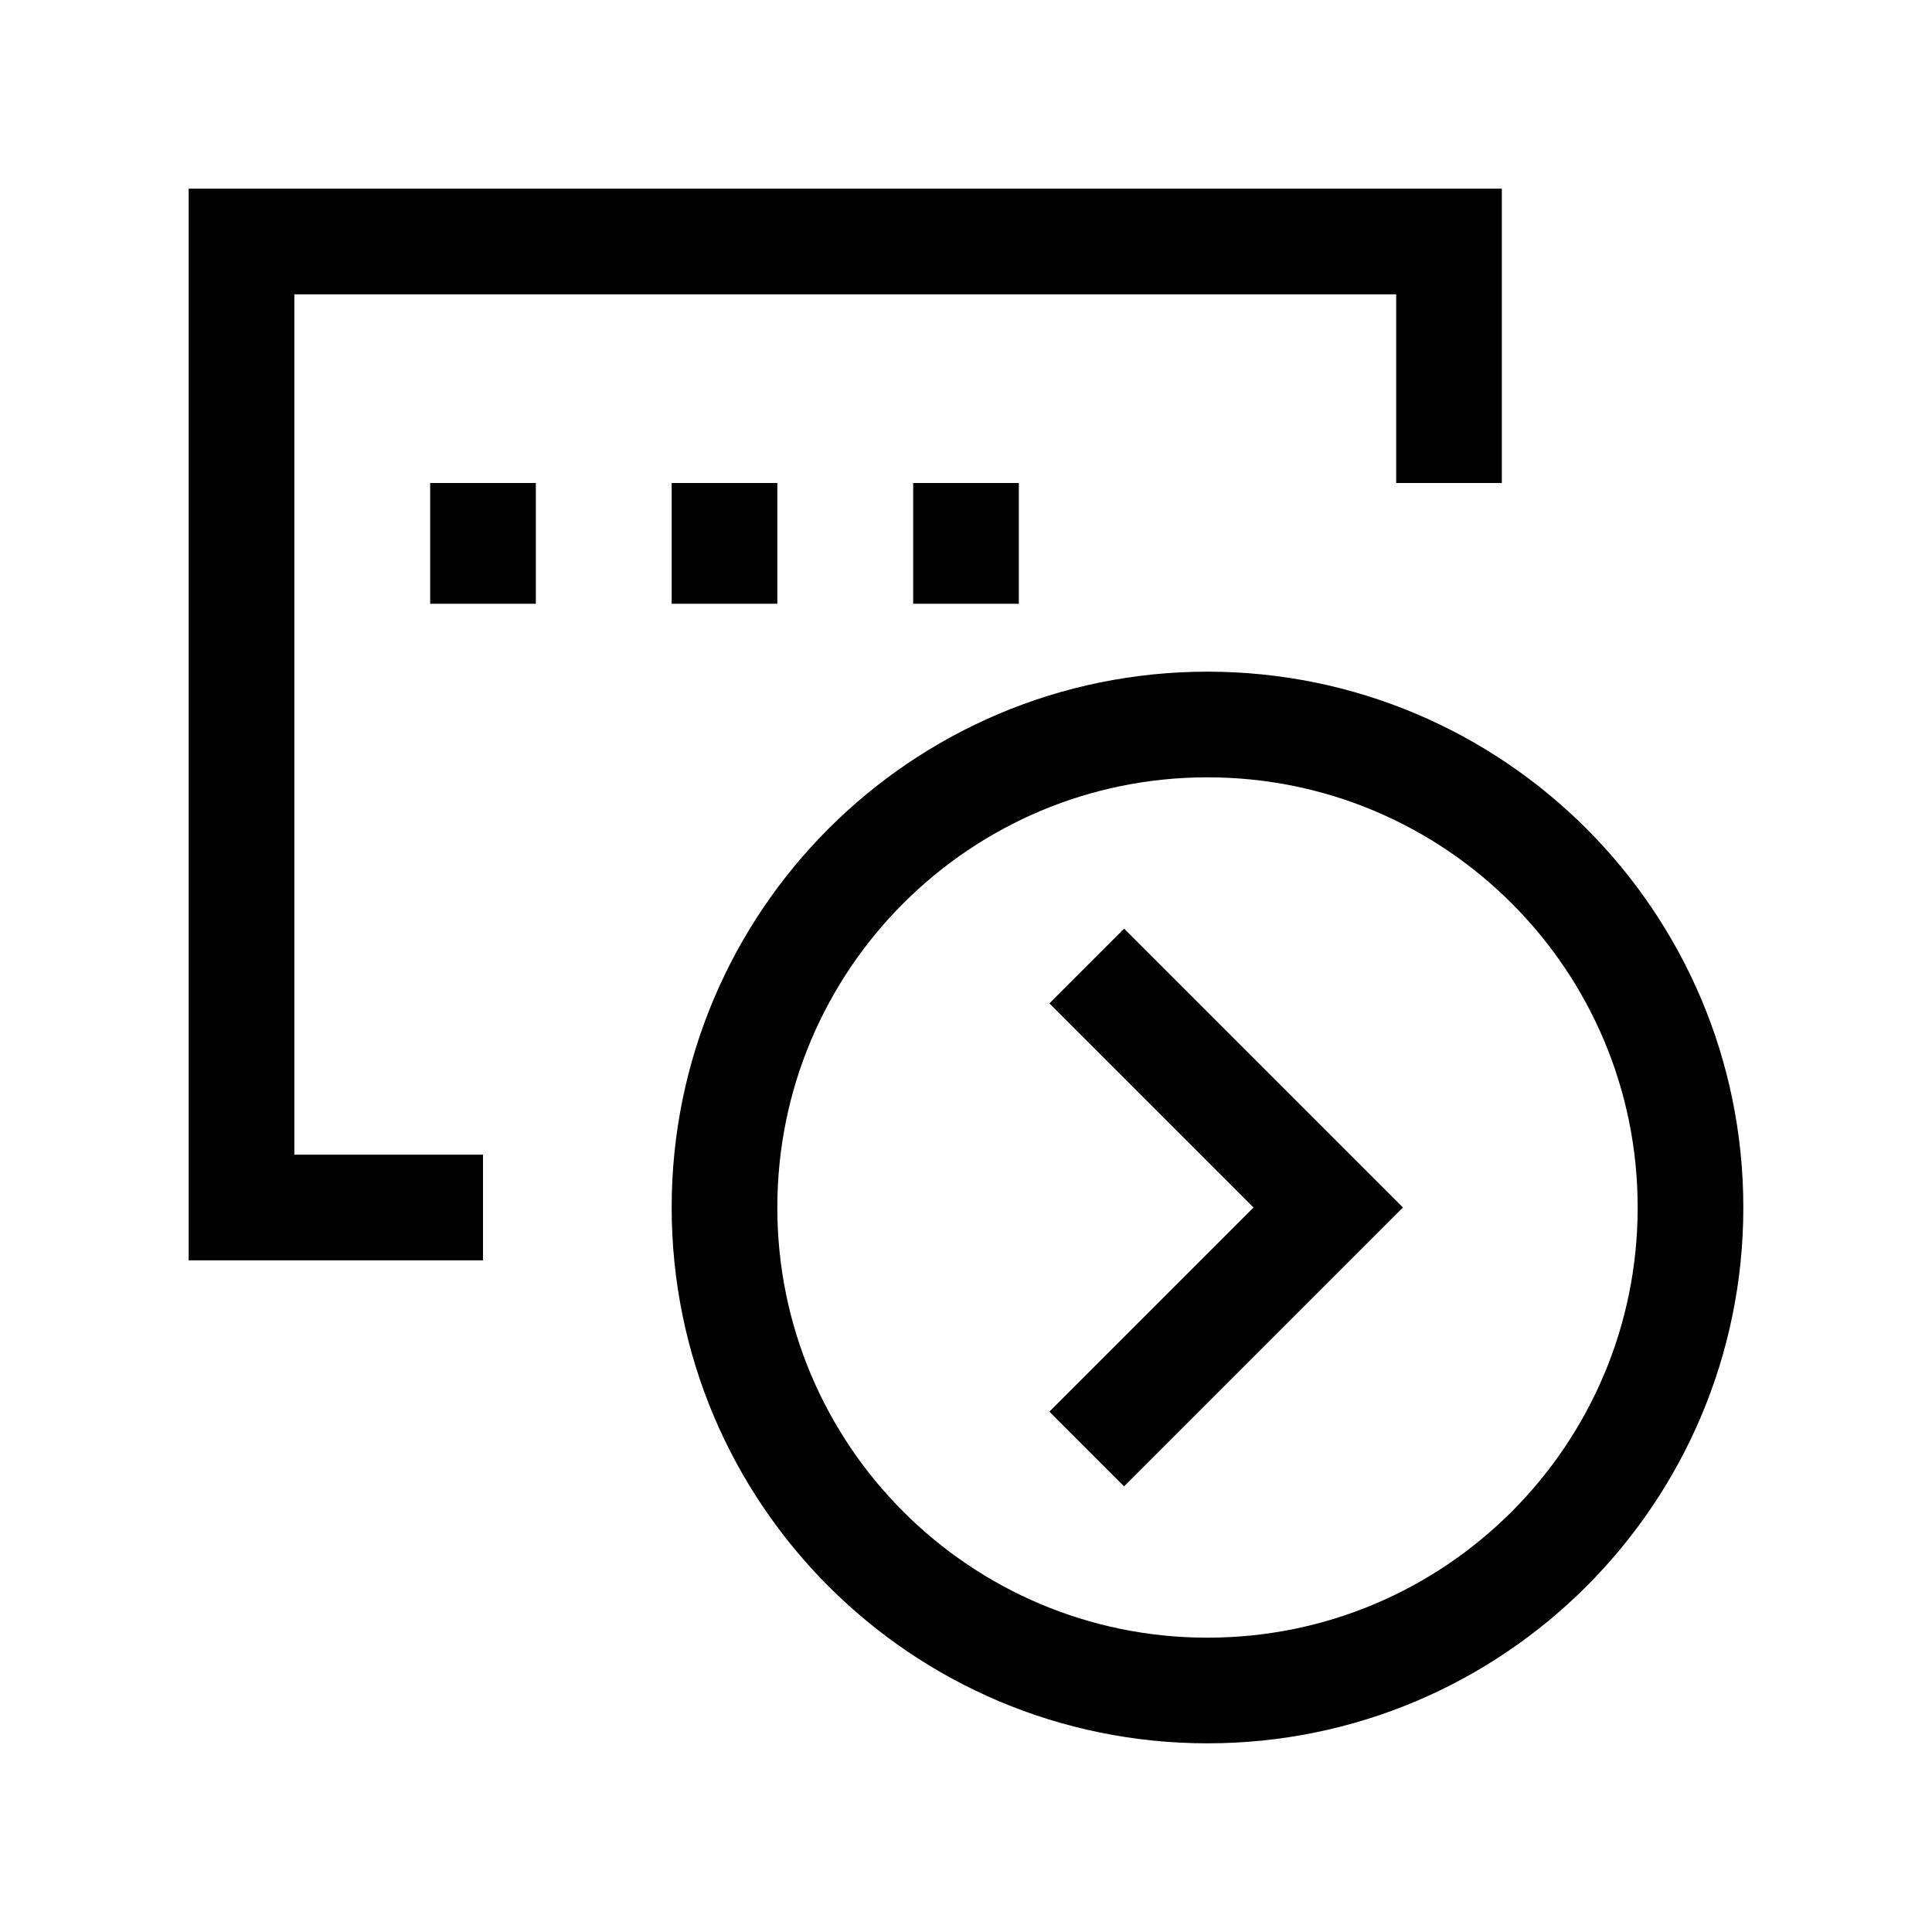
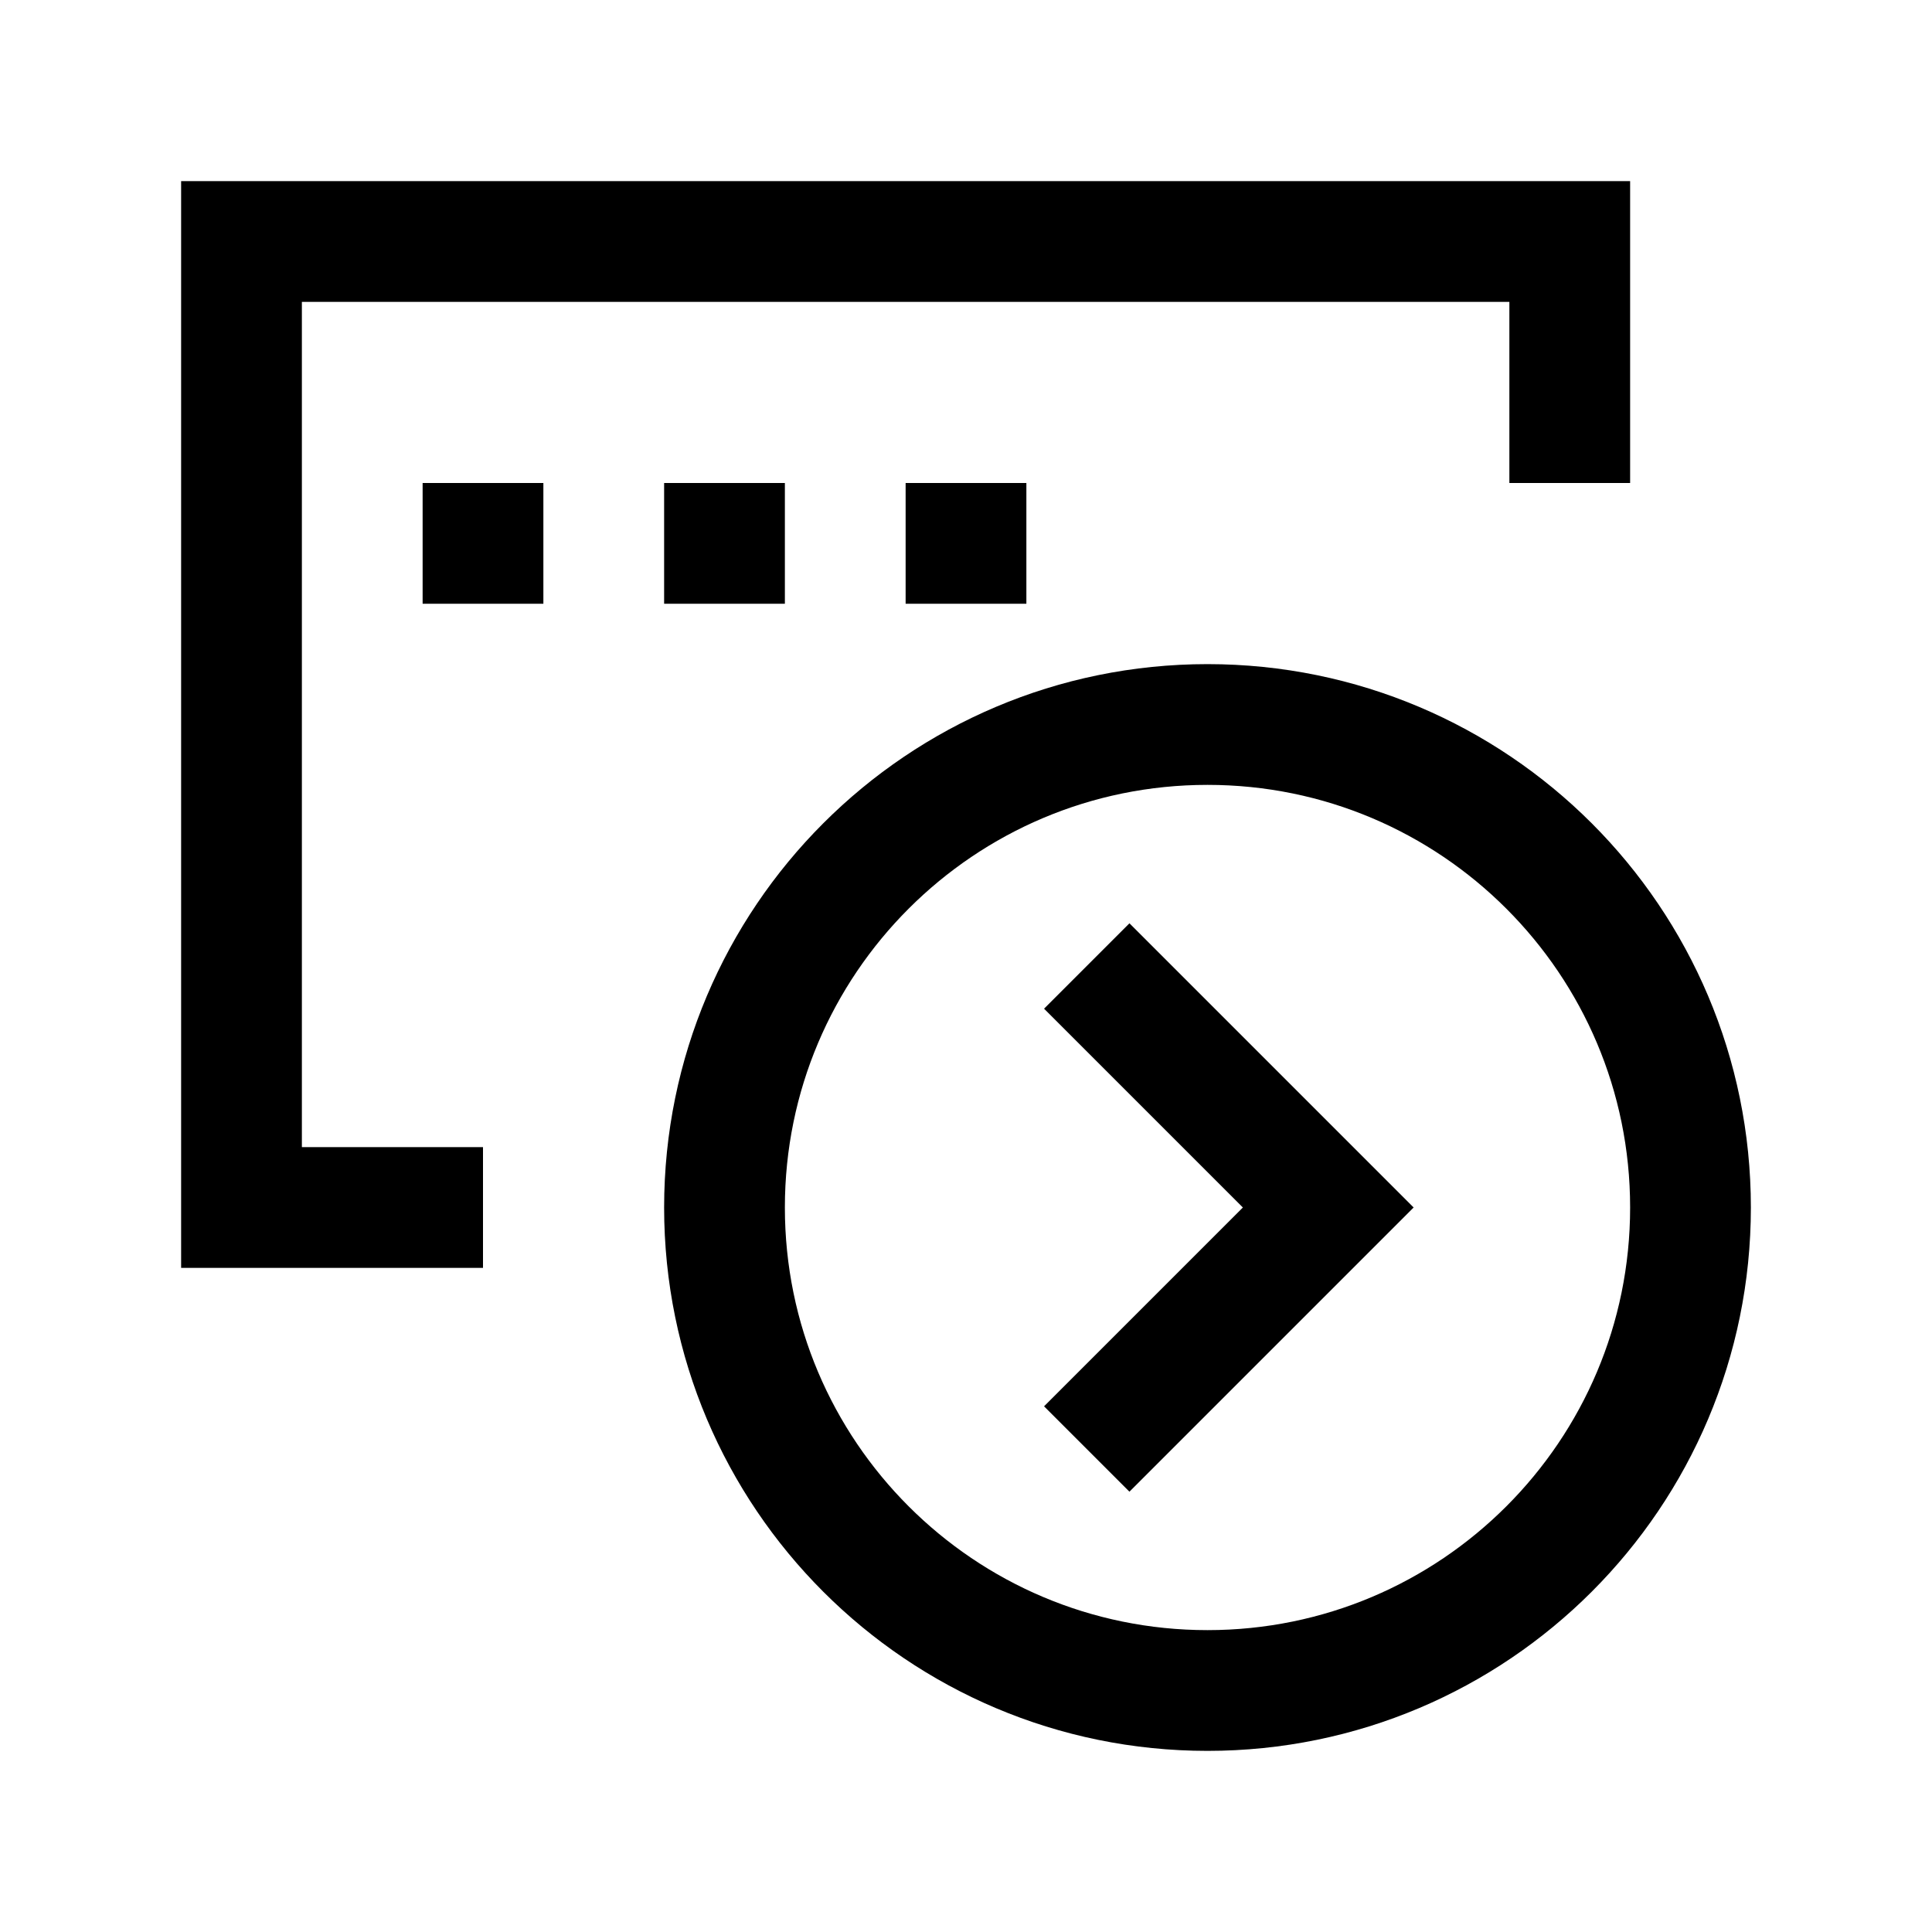
- <svg xmlns="http://www.w3.org/2000/svg" viewBox="0 0 512 512">
-   <path fill="none" stroke="#000" stroke-width="28" stroke-miterlimit="10" d="M128 320H64V64h320v64" />
-   <circle fill="none" stroke="#000" stroke-width="28" stroke-miterlimit="10" cx="320" cy="320" r="128" />
-   <path fill="none" stroke="#000" stroke-width="28" stroke-miterlimit="10" d="M288 256l64 64-64 64M128 128v32M192 128v32M256 128v32" />
+ <svg xmlns="http://www.w3.org/2000/svg" id="Ebene_1" data-name="Ebene 1" viewBox="0 0 64 64">
+   <polyline points="36 48 44 40 36 32" style="fill:none;stroke:#000;stroke-miterlimit:10;stroke-width:4px" />
+   <circle cx="40" cy="40" r="16" style="fill:none;stroke:#000;stroke-miterlimit:10;stroke-width:4px" />
+   <polyline points="16 40 8 40 8 8 52 8 52 16" style="fill:none;stroke:#000;stroke-miterlimit:10;stroke-width:4px" />
+   <line x1="16" y1="16" x2="16" y2="20" style="fill:none;stroke:#000;stroke-miterlimit:10;stroke-width:4px" />
+   <line x1="24" y1="16" x2="24" y2="20" style="fill:none;stroke:#000;stroke-miterlimit:10;stroke-width:4px" />
+   <line x1="32" y1="16" x2="32" y2="20" style="fill:none;stroke:#000;stroke-miterlimit:10;stroke-width:4px" />
</svg>
